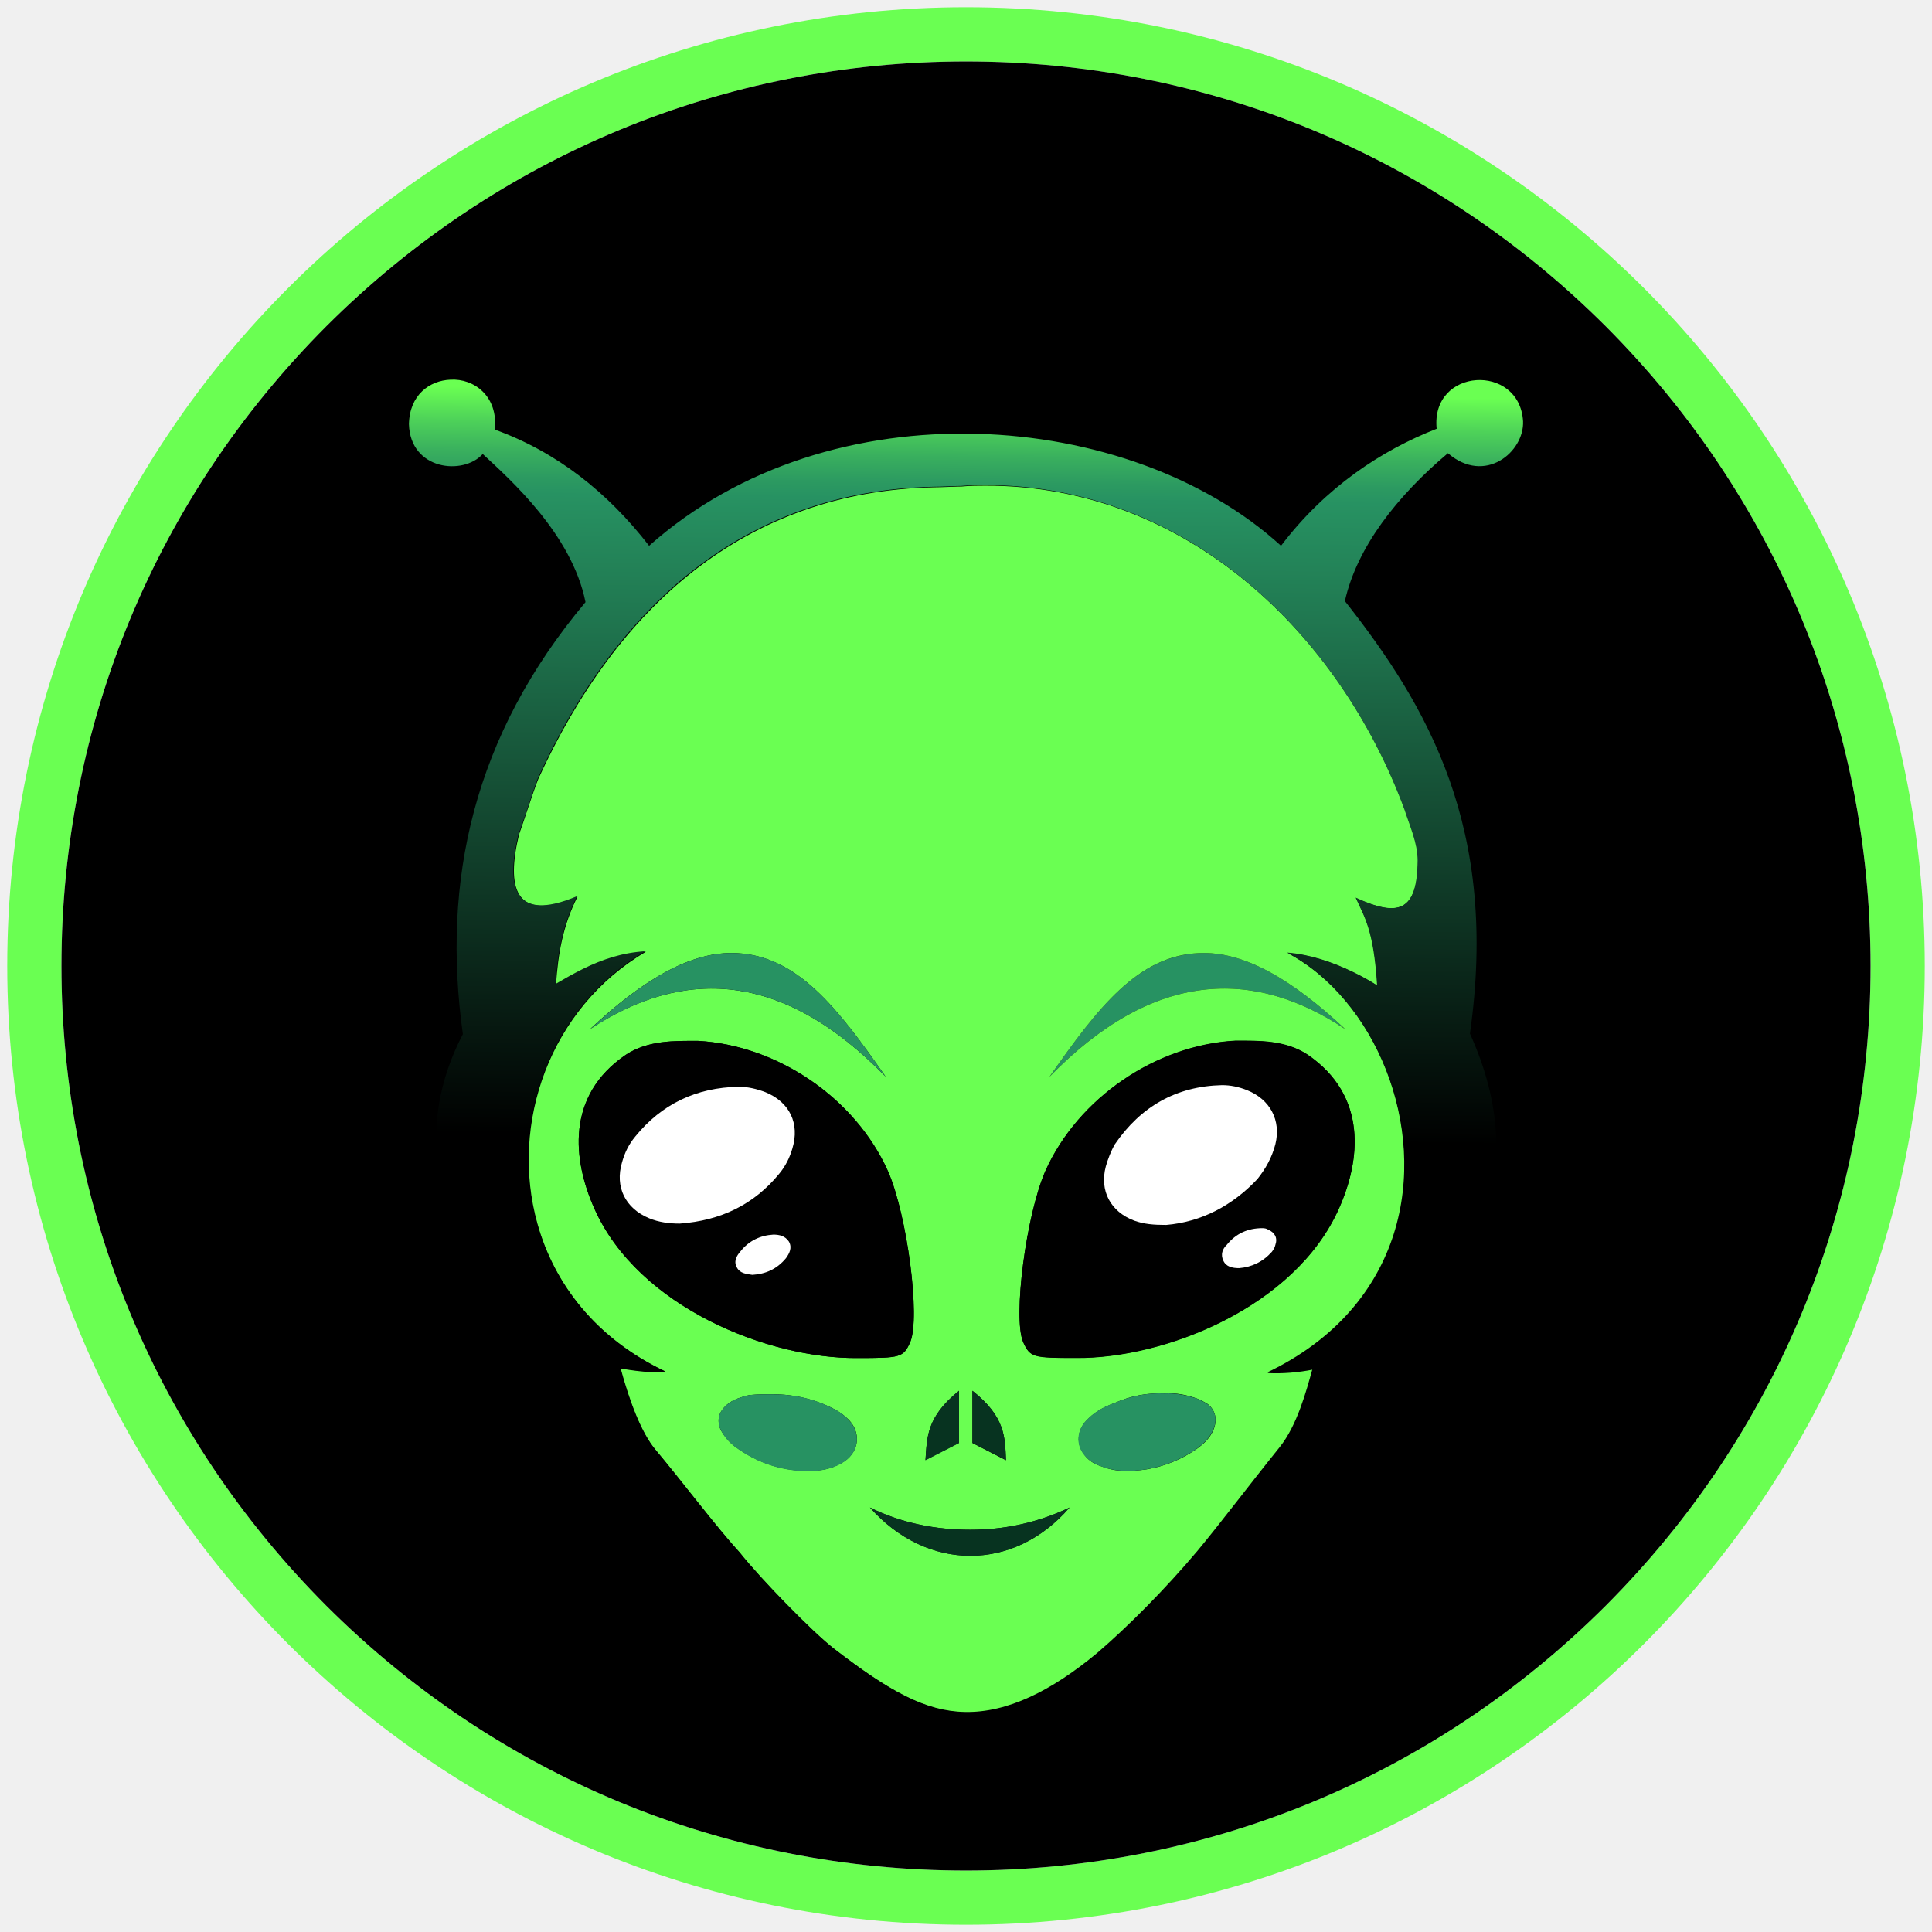
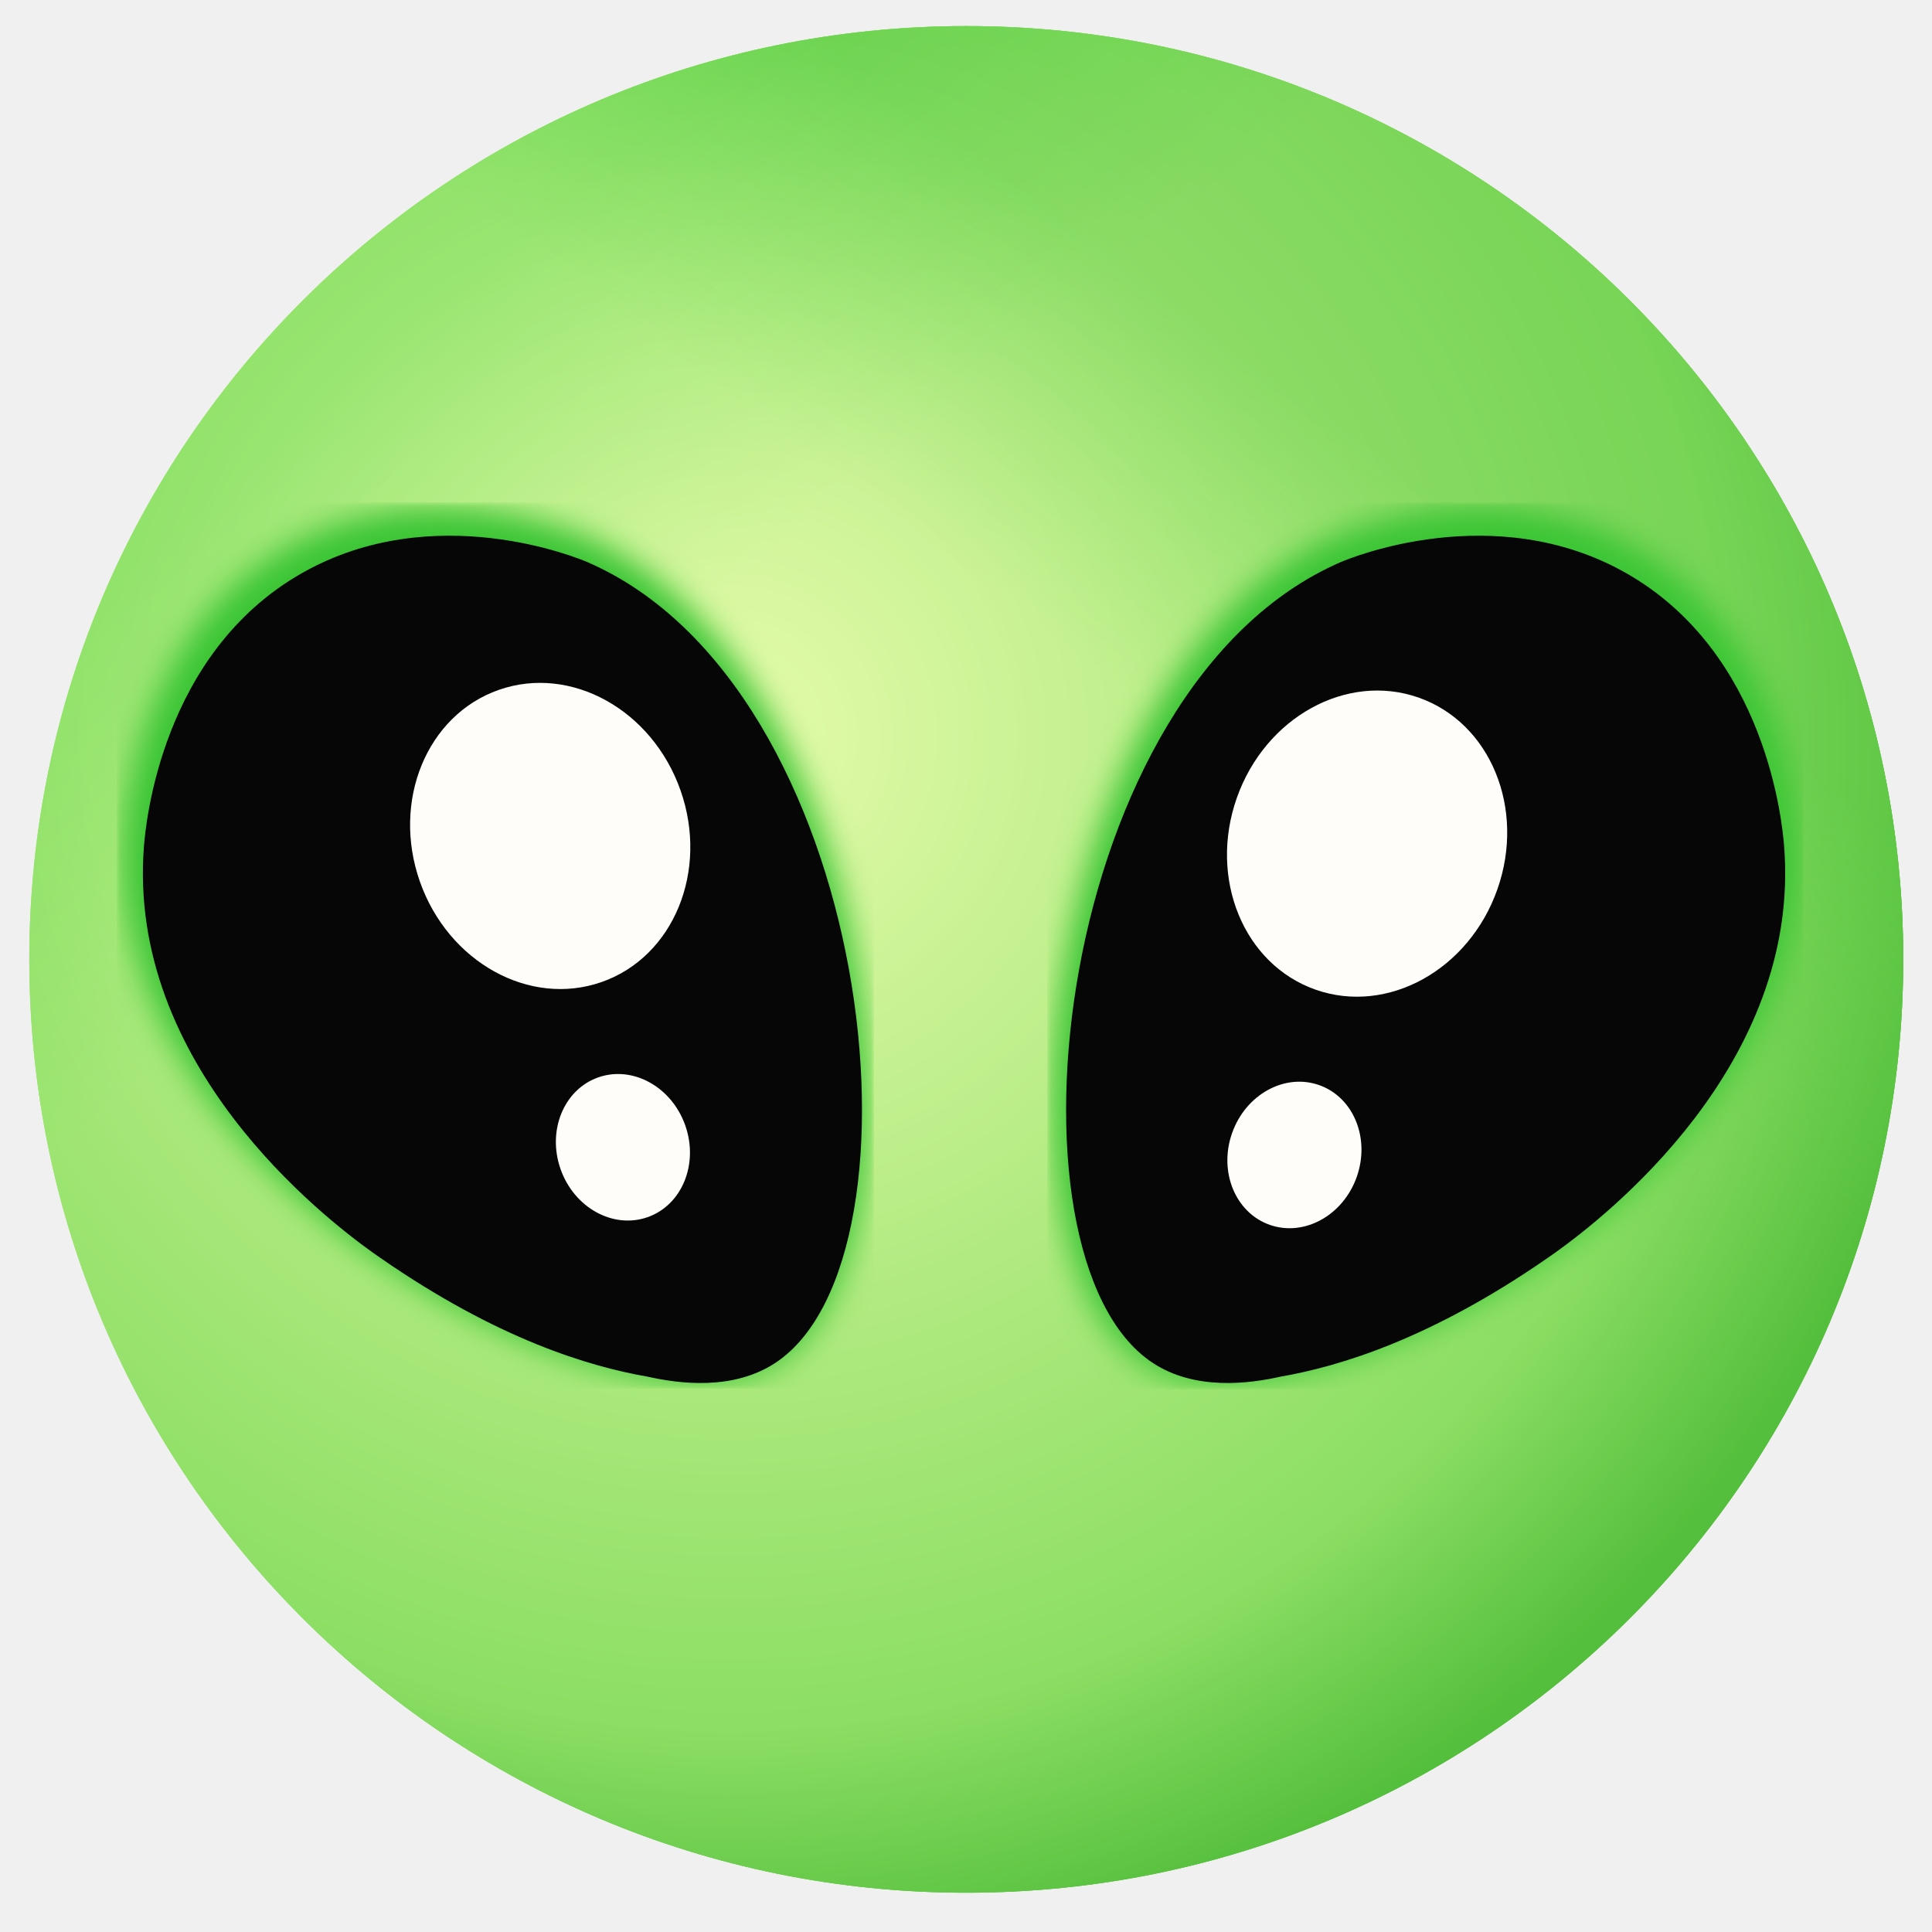
- <svg xmlns="http://www.w3.org/2000/svg" version="1.1" id="Layer_1" x="0px" y="0px" viewBox="0 0 720 720" style="enable-background:new 0 0 720 720;" xml:space="preserve">
-   <style type="text/css">
- 	.st0{fill:#6AFF52;}
- 	.st1{fill:#279262;}
- 	.st2{fill:url(#SVGID_1_);}
- 	.st3{fill:#073320;}
- 	.st4{fill:#FFFFFF;}
- </style>
-   <g>
-     <path class="st0" d="M360,2.7C162.7,2.7,2.7,162.7,2.7,360s160,357.3,357.3,357.3s357.3-160,357.3-357.3S557.3,2.7,360,2.7z    M598.4,598.4C534.7,662,450,697.1,360,697.1S185.3,662,121.6,598.4C58,534.7,22.9,450,22.9,360c0-90,35.1-174.7,98.7-238.4   C185.3,58,270,22.9,360,22.9S534.7,58,598.4,121.6C662,185.3,697.1,270,697.1,360C697.1,450,662,534.7,598.4,598.4z" />
-     <path d="M598.4,121.6C534.7,58,450,22.9,360,22.9S185.3,58,121.6,121.6C58,185.3,22.9,270,22.9,360c0,90,35.1,174.7,98.7,238.4   C185.3,662,270,697.1,360,697.1s174.7-35.1,238.4-98.7C662,534.7,697.1,450,697.1,360C697.1,270,662,185.3,598.4,121.6z" />
-     <g>
-       <path class="st1" d="M446.8,355.2c-22.8,1.1-37.6,20.2-55.7,46.1c38.7-39.8,76-40.6,110.2-17.8    C481.3,364.8,463.4,354.4,446.8,355.2z" />
-       <path class="st0" d="M528.5,320.7c0-6.4-2.9-12.7-4.9-18.9C499.2,236.2,442.2,180.7,367,181c-2.3,0-5.4,0-8.5,0.3    c-2.3,0-7.5,0.3-10.6,0.3c-70.2,1.6-117.9,44.4-147.3,108.7c-1.8,4.4-5.4,15.8-7.2,20.8c-4.6,19.2-2,33.1,21.8,23.1    c-5.5,10.9-7.2,21.3-8,32.7c3.4-2.1,6.8-4,10.2-5.6c7.3-3.6,14.8-6,23.3-6.6c-35.7,20.9-50.9,64-40.4,101.4    c6.3,22.5,21.9,42.9,47.9,55.2c-4.4,0.3-9.4,0-16.9-1.3c3.4,12.5,7.8,24.1,13,30.3c9.8,11.7,22.8,29,31.4,38.3    c7.8,9.9,27.2,29.9,35.3,36c20.5,15.8,34,23.3,48.8,23.6c15.8,0.3,32.2-7.8,49.3-22c11.2-9.5,25.2-23.6,37.4-38.1    c8.7-10.6,18.6-23.9,30.6-38.6c6.4-8,9.9-20.8,12.2-29.1c-5.5,1.1-11.4,1.6-16.9,1.3c25.9-12.5,40.7-31.2,47.2-51.6    c12.9-40.6-7.4-87.8-39.7-104.9c8.1,0.6,16.7,3.3,24.7,7.3c3,1.5,6,3.2,8.8,4.9c-1.3-21-4.9-25.7-8-32.7    C521,341.8,528.2,339.9,528.5,320.7z M362.4,518.3c12.4,9.8,12.1,17.4,12.5,25.9l-12.5-6.4V518.3z M361.6,570.1    c12.7,0,25.1-2.6,37-8.3c-20.8,24.1-53.2,23.9-74.4,0C335.9,567.6,348.6,570.1,361.6,570.1z M452.2,532.9    c-1.3,3.1-3.6,5.2-6.4,7.2c-5.7,3.9-11.9,6.4-18.6,7.5c-5.7,0.8-11.1,1.1-16.6-1.1c-2.6-0.8-4.7-2-6.4-4.2    c-3.4-4.2-2.6-9.4,0.5-12.7c2.8-3.1,6.4-5.2,10.6-6.7c6-2.7,12.2-3.9,18.9-3.6c3.9-0.3,8,0.5,11.9,1.9c1.3,0.5,2.8,1.3,3.9,2    C453,525.5,453.8,529.1,452.2,532.9z M268.6,532.9c-1.6-3.6-0.8-6.7,2.3-9.4c2.3-2,5.2-2.8,8.3-3.6c3.3-0.3,5.8-0.3,8.7-0.3    c8.3,0,16.1,1.9,23.3,5.7c2,1.1,3.6,2.3,5.2,3.9c4.4,4.7,3.9,11.4-1.6,15.3c-3.4,2.3-7.2,3.4-11.4,3.6    c-10.9,0.5-20.8-2.6-29.6-9.1C271.8,537.5,270,535.4,268.6,532.9z M357.4,518.3v19.4l-12.5,6.4    C345.5,535.7,345.2,528.1,357.4,518.3z M274.4,355.2c22.8,1.1,37.6,20.2,55.7,46.1c-38.6-39.8-75.6-40.6-110.2-17.8    C239.9,364.8,257.8,354.4,274.4,355.2z M233.2,393.1c8.3-5.5,18.4-5.2,26.9-5.2c29.6,1.6,58.6,21.3,70.8,48.5    c7.2,16.3,12.2,54.7,8.3,63.8c-2.6,5.7-3.6,5.9-19.7,5.9c-33,0.3-81.6-18.9-98-55.7C213.5,432.5,210.7,408.4,233.2,393.1z     M499,450.3c-16.3,36.8-65,56-98,55.7c-16.1,0-17.1-0.2-19.7-5.9c-3.9-9.1,1.1-47.4,8.3-63.8c12.2-27.2,41.2-46.9,70.8-48.5    c8.6,0,18.6-0.3,26.9,5.2C509.8,408.4,507,432.5,499,450.3z M501.3,383.5c-34.2-22.8-71.5-22-110.2,17.8    c18.1-25.9,33-45.1,55.7-46.1C463.4,354.4,481.3,364.8,501.3,383.5z" />
-       <path class="st1" d="M330.1,401.3c-18.1-25.9-33-45.1-55.7-46.1c-16.6-0.8-34.5,9.6-54.4,28.3    C254.5,360.7,291.5,361.5,330.1,401.3z" />
-       <linearGradient id="SVGID_1_" gradientUnits="userSpaceOnUse" x1="360.138" y1="146.21" x2="356.866" y2="424.318">
-         <stop offset="0" style="stop-color:#6AFF52" />
-         <stop offset="4.492691e-02" style="stop-color:#4ED259" />
-         <stop offset="8.665247e-02" style="stop-color:#39AF5E" />
-         <stop offset="0.121" style="stop-color:#2C9A61" />
-         <stop offset="0.143" style="stop-color:#279262" />
-         <stop offset="1" style="stop-color:#000000" />
-       </linearGradient>
-       <path class="st2" d="M539.6,168.9c13.8,11.9,28.5-0.5,28-11.9c-1.3-21.8-34.5-20-32.2,2.8c-20.5,8-41.5,21.8-58,43.6    c-56-51.1-167.8-60.2-235.5,0c-15.5-20-34.5-35-57.5-43.3c1.3-12.5-7.8-19.1-16.5-18.6c-7.8,0.3-15.3,5.7-15.5,16.6    c0.5,17.1,20.2,19.2,27.5,11.1c10.1,9.4,33.2,29.8,38.3,55.2c-41.8,49.8-53.7,104-45.7,161c-17.4,33.2-14.8,75.7,30.8,108.9    c-2.8,0-5.9-0.5-9.9-1.6c3.1,4.7,5.5,10.6,8.6,15c3.4,4.7,9.6,10.1,12.7,14.8c127.3,175.6,161.5,175.8,289.6,2.6    c4.4-5.9,10.1-10.9,15.3-17.7c2.6-3.1,5.7-9.6,8-14c-2.3,0.3-5.9,1.1-10.1,0.5c30.3-15.5,54.4-55.7,30.3-108.7    c10.9-76.5-15.8-122.1-46.6-161.2C505.7,203.9,520.7,184.8,539.6,168.9z M505.2,334.5c3.1,7,6.7,11.7,8,32.7    c-2.8-1.8-5.7-3.4-8.8-4.9c-8-3.9-16.6-6.7-24.7-7.3c32.3,17.1,52.6,64.3,39.7,104.9c-6.5,20.4-21.3,39.2-47.2,51.6    c5.5,0.3,11.4-0.3,16.9-1.3c-2.3,8.3-5.7,21-12.2,29.1c-11.9,14.8-21.8,28-30.6,38.6c-12.2,14.5-26.2,28.5-37.4,38.1    c-17.1,14.2-33.5,22.3-49.3,22c-14.8-0.3-28.3-7.8-48.8-23.6c-8-6.2-27.5-26.2-35.3-36c-8.6-9.4-21.6-26.7-31.4-38.3    c-5.2-6.2-9.6-17.8-13-30.3c7.5,1.3,12.5,1.6,16.9,1.3c-26-12.3-41.6-32.7-47.9-55.2c-10.5-37.4,4.7-80.5,40.4-101.4    c-8.5,0.5-16,3-23.3,6.6c-3.4,1.7-6.8,3.6-10.2,5.6c0.8-11.4,2.6-21.8,8-32.7c-23.9,10.1-26.4-3.9-21.8-23.1    c1.9-4.9,5.5-16.3,7.2-20.8c29.3-64.3,77-107.1,147.3-108.7c3.1,0,8.3-0.3,10.6-0.3c3.1-0.3,6.2-0.3,8.5-0.3    c75.2-0.3,132.3,55.2,156.6,120.9c2,6.2,4.9,12.5,4.9,18.9C528.2,339.9,521,341.8,505.2,334.5z" />
-       <path d="M339.2,500.2c3.9-9.1-1.1-47.4-8.3-63.8c-12.2-27.2-41.2-46.9-70.8-48.5c-8.6,0-18.6-0.3-26.9,5.2    c-22.5,15.3-19.7,39.4-11.7,57.3c16.3,36.8,65,56,98,55.7C335.6,506.1,336.7,505.9,339.2,500.2z M292.8,468.8    c-3.4,4.1-7.5,5.9-12.5,6.2c-2.3-0.3-4.7-0.5-5.7-2.6c-1.3-2.3-0.3-4.4,1.3-6.2c3.1-3.9,7.2-5.9,12.2-6.2c2.3,0,4.4,0.5,5.7,2.6    C295.2,464.9,294.2,467,292.8,468.8z M295.2,428.1c-1.1,3.4-2.6,6.4-4.9,9.4c-9.4,11.6-21.8,17.6-37.1,18.6c-3.9,0-7.8-0.5-11.4-2    c-8.8-3.6-12.7-11.7-10.1-20.8c1.1-3.6,2.6-6.7,4.9-9.6c9.9-12.2,22.8-18.4,38.6-18.6c3.4,0,6.7,0.8,9.9,2    C294.3,410.7,298.1,418.7,295.2,428.1z" />
-       <path d="M487.3,393.1c-8.3-5.5-18.4-5.2-26.9-5.2c-29.6,1.6-58.6,21.3-70.8,48.5c-7.2,16.3-12.2,54.7-8.3,63.8    c2.6,5.7,3.6,5.9,19.7,5.9c33,0.3,81.6-18.9,98-55.7C507,432.5,509.8,408.4,487.3,393.1z M475.4,463.9c-0.3,1.1-0.8,1.9-1.3,2.6    c-3.4,3.8-7.5,5.7-12.2,6.1c-2.6,0-4.9-0.5-5.9-2.8c-1.1-2.3-0.3-4.4,1.3-5.9c3.4-4.2,7.8-6.2,13.3-6.2c0.8,0,1.6,0.3,2,0.5    C475.1,459.3,476.2,461.3,475.4,463.9z M475.4,426.6c-1.3,4.9-3.6,9.1-6.7,13c-9.4,10-21,16-34,17.1c-4.7,0-8.3-0.3-11.9-1.6    c-8.8-3.4-13-11.1-10.6-20.2c0.8-2.8,1.9-5.7,3.4-8.3c9.6-14,22.8-21.6,39.9-22c3.1,0,6.2,0.5,9.4,1.9    C473.3,409.7,477.5,417.5,475.4,426.6z" />
-       <path class="st3" d="M357.4,518.3c-12.2,9.8-11.9,17.4-12.5,25.9l12.5-6.4V518.3z" />
-       <path class="st3" d="M362.4,518.3v19.4l12.5,6.4C374.5,535.7,374.7,528.1,362.4,518.3z" />
-       <path class="st1" d="M311.2,525.3c-7.2-3.9-15-5.7-23.3-5.7c-2.8,0-5.4,0-8.7,0.3c-3.1,0.8-6,1.6-8.3,3.6    c-3.1,2.7-3.9,5.7-2.3,9.4c1.3,2.6,3.2,4.6,5.2,6.2c8.8,6.5,18.7,9.6,29.6,9.1c4.2-0.3,8-1.3,11.4-3.6c5.5-3.9,6-10.6,1.6-15.3    C314.8,527.6,313.3,526.4,311.2,525.3z" />
-       <path class="st1" d="M449.9,523.2c-1.1-0.7-2.6-1.5-3.9-2c-3.9-1.3-8-2.1-11.9-1.9c-6.7-0.3-12.9,1-18.9,3.6    c-4.2,1.5-7.8,3.6-10.6,6.7c-3.1,3.4-3.9,8.6-0.5,12.7c1.8,2.1,3.9,3.4,6.4,4.2c5.5,2.1,10.9,1.9,16.6,1.1    c6.7-1.1,12.9-3.6,18.6-7.5c2.8-2,5.1-4.2,6.4-7.2C453.8,529.1,453,525.5,449.9,523.2z" />
-       <path class="st3" d="M324.2,561.8c21.2,23.9,53.6,24.1,74.4,0c-11.9,5.7-24.3,8.3-37,8.3C348.6,570.1,335.9,567.6,324.2,561.8z" />
-       <path class="st4" d="M464.8,406.3c-3.2-1.3-6.3-1.9-9.4-1.9c-17.1,0.4-30.3,8-39.9,22c-1.5,2.6-2.6,5.5-3.4,8.3    c-2.4,9.1,1.8,16.9,10.6,20.2c3.6,1.3,7.2,1.6,11.9,1.6c13-1.1,24.6-7.1,34-17.1c3.1-3.9,5.4-8,6.7-13    C477.5,417.5,473.3,409.7,464.8,406.3z" />
-       <path class="st4" d="M472.5,458.2c-0.4-0.3-1.2-0.5-2-0.5c-5.5,0-9.9,2-13.3,6.2c-1.6,1.5-2.4,3.6-1.3,5.9c1,2.3,3.4,2.8,5.9,2.8    c4.7-0.4,8.8-2.3,12.2-6.1c0.5-0.7,1.1-1.5,1.3-2.6C476.2,461.3,475.1,459.3,472.5,458.2z" />
-       <path class="st4" d="M285.2,407c-3.2-1.2-6.5-2-9.9-2c-15.8,0.3-28.7,6.4-38.6,18.6c-2.4,2.9-3.9,6-4.9,9.6    c-2.7,9.1,1.2,17.1,10.1,20.8c3.6,1.5,7.5,2,11.4,2c15.3-1.1,27.7-7.1,37.1-18.6c2.4-2.9,3.9-6,4.9-9.4    C298.1,418.7,294.3,410.7,285.2,407z" />
-       <path class="st4" d="M288.2,460.1c-4.9,0.3-9.1,2.3-12.2,6.2c-1.6,1.8-2.7,3.9-1.3,6.2c1.1,2,3.4,2.3,5.7,2.6    c4.9-0.3,9.1-2.1,12.5-6.2c1.3-1.8,2.4-3.9,1.1-6.2C292.6,460.6,290.5,460.1,288.2,460.1z" />
+ <svg xmlns="http://www.w3.org/2000/svg" width="180" height="180" viewBox="0 0 180 180" fill="none">
+   <g clip-path="url(#clip0_4589_67374)">
+     <g clip-path="url(#clip1_4589_67374)">
+       <g clip-path="url(#clip2_4589_67374)">
+         <mask id="mask0_4589_67374" style="mask-type:luminance" maskUnits="userSpaceOnUse" x="0" y="0" width="180" height="179">
+           <path d="M179.307 0.088H0.713V178.682H179.307V0.088Z" fill="white" />
+         </mask>
+         <g mask="url(#mask0_4589_67374)">
+           <mask id="mask1_4589_67374" style="mask-type:luminance" maskUnits="userSpaceOnUse" x="0" y="0" width="180" height="179">
+             <path d="M179.318 0.088H0.725V178.681H179.318V0.088Z" fill="white" />
+           </mask>
+           <g mask="url(#mask1_4589_67374)">
+             <mask id="mask2_4589_67374" style="mask-type:luminance" maskUnits="userSpaceOnUse" x="0" y="0" width="180" height="179">
+               <path d="M179.322 0.088H0.729V178.681H179.322V0.088Z" fill="white" />
+             </mask>
+             <g mask="url(#mask2_4589_67374)">
+               <mask id="mask3_4589_67374" style="mask-type:luminance" maskUnits="userSpaceOnUse" x="0" y="0" width="180" height="179">
+                 <path d="M179.334 0.088H0.74V178.681H179.334V0.088Z" fill="white" />
+               </mask>
+               <g mask="url(#mask3_4589_67374)">
+                 <path d="M90.026 176.34C138.238 176.34 177.321 137.408 177.321 89.385C177.321 41.361 138.238 2.43 90.026 2.43C41.814 2.43 2.73 41.361 2.73 89.385C2.73 137.408 41.814 176.34 90.026 176.34Z" fill="url(#paint0_radial_4589_67374)" />
+                 <path d="M90.026 176.34C138.238 176.34 177.321 137.408 177.321 89.385C177.321 41.361 138.238 2.43 90.026 2.43C41.814 2.43 2.73 41.361 2.73 89.385C2.73 137.408 41.814 176.34 90.026 176.34Z" fill="url(#paint1_linear_4589_67374)" fill-opacity="0.4" />
+                 <path d="M90.026 176.34C138.238 176.34 177.321 137.408 177.321 89.385C177.321 41.361 138.238 2.43 90.026 2.43C41.814 2.43 2.73 41.361 2.73 89.385C2.73 137.408 41.814 176.34 90.026 176.34Z" fill="url(#paint2_linear_4589_67374)" fill-opacity="0.2" />
+                 <path d="M90.026 176.34C138.238 176.34 177.321 137.408 177.321 89.385C177.321 41.361 138.238 2.43 90.026 2.43C41.814 2.43 2.73 41.361 2.73 89.385C2.73 137.408 41.814 176.34 90.026 176.34Z" fill="url(#paint3_radial_4589_67374)" />
+                 <path d="M90.026 176.34C138.238 176.34 177.321 137.408 177.321 89.385C177.321 41.361 138.238 2.43 90.026 2.43C41.814 2.43 2.73 41.361 2.73 89.385C2.73 137.408 41.814 176.34 90.026 176.34Z" fill="url(#paint4_linear_4589_67374)" fill-opacity="0.4" />
+                 <path d="M90.026 176.34C138.238 176.34 177.321 137.408 177.321 89.385C177.321 41.361 138.238 2.43 90.026 2.43C41.814 2.43 2.73 41.361 2.73 89.385C2.73 137.408 41.814 176.34 90.026 176.34Z" fill="url(#paint5_linear_4589_67374)" fill-opacity="0.2" />
+                 <g filter="url(#filter0_f_4589_67374)">
+                   <g filter="url(#filter1_f_4589_67374)">
+                     <path d="M124.607 49.913C125.444 49.549 139.441 43.755 152.171 50.967C165.759 58.664 167.243 75.139 167.413 77.195C169.109 98.309 150.023 112.975 145.357 116.308C145.028 116.545 144.705 116.766 144.611 116.829C133.28 124.663 124.458 127.284 118.806 128.264C115.869 128.918 110.557 129.667 106.406 126.888C91.073 116.635 96.942 61.875 124.607 49.913Z" fill="#3AC534" />
+                   </g>
+                 </g>
+                 <path d="M124.898 52.376C125.706 52.024 139.217 46.412 151.506 53.397C164.623 60.852 166.056 76.808 166.219 78.799C167.858 99.249 149.433 113.454 144.929 116.681C144.611 116.911 144.3 117.125 144.207 117.187C133.271 124.774 124.754 127.312 119.298 128.261C116.463 128.894 111.335 129.62 107.327 126.929C92.526 116.998 98.192 63.962 124.898 52.376Z" fill="#060606" />
+                 <g filter="url(#filter2_f_4589_67374)">
+                   <g filter="url(#filter3_f_4589_67374)">
+                     <path d="M54.37 49.887C53.532 49.523 39.536 43.729 26.806 50.941C13.218 58.638 11.733 75.113 11.563 77.169C9.867 98.283 28.953 112.949 33.619 116.281C33.947 116.519 34.271 116.74 34.366 116.803C45.696 124.637 54.518 127.258 60.17 128.238C63.107 128.892 68.42 129.64 72.571 126.862C87.903 116.608 82.034 61.849 54.37 49.887Z" fill="#3AC534" />
+                   </g>
+                 </g>
+                 <path d="M54.738 52.376C53.929 52.024 40.418 46.412 28.129 53.397C15.012 60.852 13.579 76.808 13.415 78.799C11.777 99.249 30.202 113.454 34.706 116.681C35.023 116.911 35.336 117.125 35.428 117.187C46.365 124.774 54.881 127.312 60.337 128.261C63.172 128.894 68.301 129.62 72.308 126.929C87.109 116.998 81.444 63.962 54.738 52.376Z" fill="#060606" />
+                 <path d="M56.052 91.494C62.757 89.145 66.047 81.148 63.401 73.631C60.755 66.115 53.175 61.926 46.471 64.275C39.766 66.624 36.476 74.621 39.121 82.138C41.767 89.654 49.347 93.843 56.052 91.494Z" fill="#FEFDF9" />
+                 <path d="M122.578 92.208C115.874 89.859 112.583 81.862 115.229 74.345C117.875 66.829 125.455 62.64 132.16 64.989C138.864 67.338 142.155 75.335 139.509 82.852C136.863 90.368 129.283 94.557 122.578 92.208Z" fill="#FEFDF9" />
+                 <path d="M60.329 113.403C63.537 112.279 65.111 108.451 63.845 104.854C62.579 101.257 58.951 99.252 55.743 100.376C52.535 101.5 50.96 105.327 52.227 108.925C53.493 112.522 57.12 114.527 60.329 113.403Z" fill="#FEFDF9" />
+                 <path d="M118.306 114.119C115.097 112.995 113.523 109.167 114.789 105.57C116.056 101.973 119.683 99.968 122.891 101.092C126.1 102.216 127.674 106.043 126.408 109.64C125.141 113.238 121.514 115.243 118.306 114.119Z" fill="#FEFDF9" />
+               </g>
+             </g>
+           </g>
+         </g>
+       </g>
    </g>
  </g>
+   <defs>
+     <filter id="filter0_f_4589_67374" x="97.594" y="46.845" width="70.449" height="82.552" filterUnits="userSpaceOnUse" color-interpolation-filters="sRGB">
+       <feFlood flood-opacity="0" result="BackgroundImageFix" />
+       <feBlend mode="normal" in="SourceGraphic" in2="BackgroundImageFix" result="shape" />
+       <feGaussianBlur stdDeviation="0.262" result="effect1_foregroundBlur_4589_67374" />
+     </filter>
+     <filter id="filter1_f_4589_67374" x="95.305" y="44.556" width="75.027" height="87.131" filterUnits="userSpaceOnUse" color-interpolation-filters="sRGB">
+       <feFlood flood-opacity="0" result="BackgroundImageFix" />
+       <feBlend mode="normal" in="SourceGraphic" in2="BackgroundImageFix" result="shape" />
+       <feGaussianBlur stdDeviation="1.406" result="effect1_foregroundBlur_4589_67374" />
+     </filter>
+     <filter id="filter2_f_4589_67374" x="10.934" y="46.819" width="70.449" height="82.553" filterUnits="userSpaceOnUse" color-interpolation-filters="sRGB">
+       <feFlood flood-opacity="0" result="BackgroundImageFix" />
+       <feBlend mode="normal" in="SourceGraphic" in2="BackgroundImageFix" result="shape" />
+       <feGaussianBlur stdDeviation="0.262" result="effect1_foregroundBlur_4589_67374" />
+     </filter>
+     <filter id="filter3_f_4589_67374" x="8.645" y="44.529" width="75.027" height="87.132" filterUnits="userSpaceOnUse" color-interpolation-filters="sRGB">
+       <feFlood flood-opacity="0" result="BackgroundImageFix" />
+       <feBlend mode="normal" in="SourceGraphic" in2="BackgroundImageFix" result="shape" />
+       <feGaussianBlur stdDeviation="1.406" result="effect1_foregroundBlur_4589_67374" />
+     </filter>
+     <radialGradient id="paint0_radial_4589_67374" cx="0" cy="0" r="1" gradientUnits="userSpaceOnUse" gradientTransform="translate(68.0968 68.6202) rotate(79.0081) scale(115.009 115.46)">
+       <stop stop-color="#EAFFAF" />
+       <stop offset="0.799" stop-color="#7ADB57" />
+       <stop offset="1" stop-color="#35B426" />
+     </radialGradient>
+     <linearGradient id="paint1_linear_4589_67374" x1="83.858" y1="9.39" x2="65.121" y2="34.776" gradientUnits="userSpaceOnUse">
+       <stop stop-color="#3BBF2D" />
+       <stop offset="1" stop-color="#4ACC3C" stop-opacity="0" />
+     </linearGradient>
+     <linearGradient id="paint2_linear_4589_67374" x1="43.726" y1="144.687" x2="39.295" y2="157.98" gradientUnits="userSpaceOnUse">
+       <stop stop-color="#C9EC91" />
+       <stop offset="1" stop-color="#8EDE68" />
+     </linearGradient>
+     <radialGradient id="paint3_radial_4589_67374" cx="0" cy="0" r="1" gradientUnits="userSpaceOnUse" gradientTransform="translate(68.0968 68.6202) rotate(79.0081) scale(115.009 115.46)">
+       <stop stop-color="#EAFFAF" />
+       <stop offset="0.799" stop-color="#7ADB57" />
+       <stop offset="1" stop-color="#35B426" />
+     </radialGradient>
+     <linearGradient id="paint4_linear_4589_67374" x1="83.858" y1="9.39" x2="65.121" y2="34.776" gradientUnits="userSpaceOnUse">
+       <stop stop-color="#3BBF2D" />
+       <stop offset="1" stop-color="#4ACC3C" stop-opacity="0" />
+     </linearGradient>
+     <linearGradient id="paint5_linear_4589_67374" x1="30.668" y1="36.589" x2="54.845" y2="65.602" gradientUnits="userSpaceOnUse">
+       <stop stop-color="#4ACC3C" />
+       <stop offset="1" stop-color="#D0ED96" />
+     </linearGradient>
+     <clipPath id="clip0_4589_67374">
+       <rect width="180" height="180" fill="white" />
+     </clipPath>
+     <clipPath id="clip1_4589_67374">
+       <rect width="180" height="180" fill="white" />
+     </clipPath>
+     <clipPath id="clip2_4589_67374">
+       <rect width="178.594" height="180" fill="white" transform="translate(0.703125)" />
+     </clipPath>
+   </defs>
</svg>
